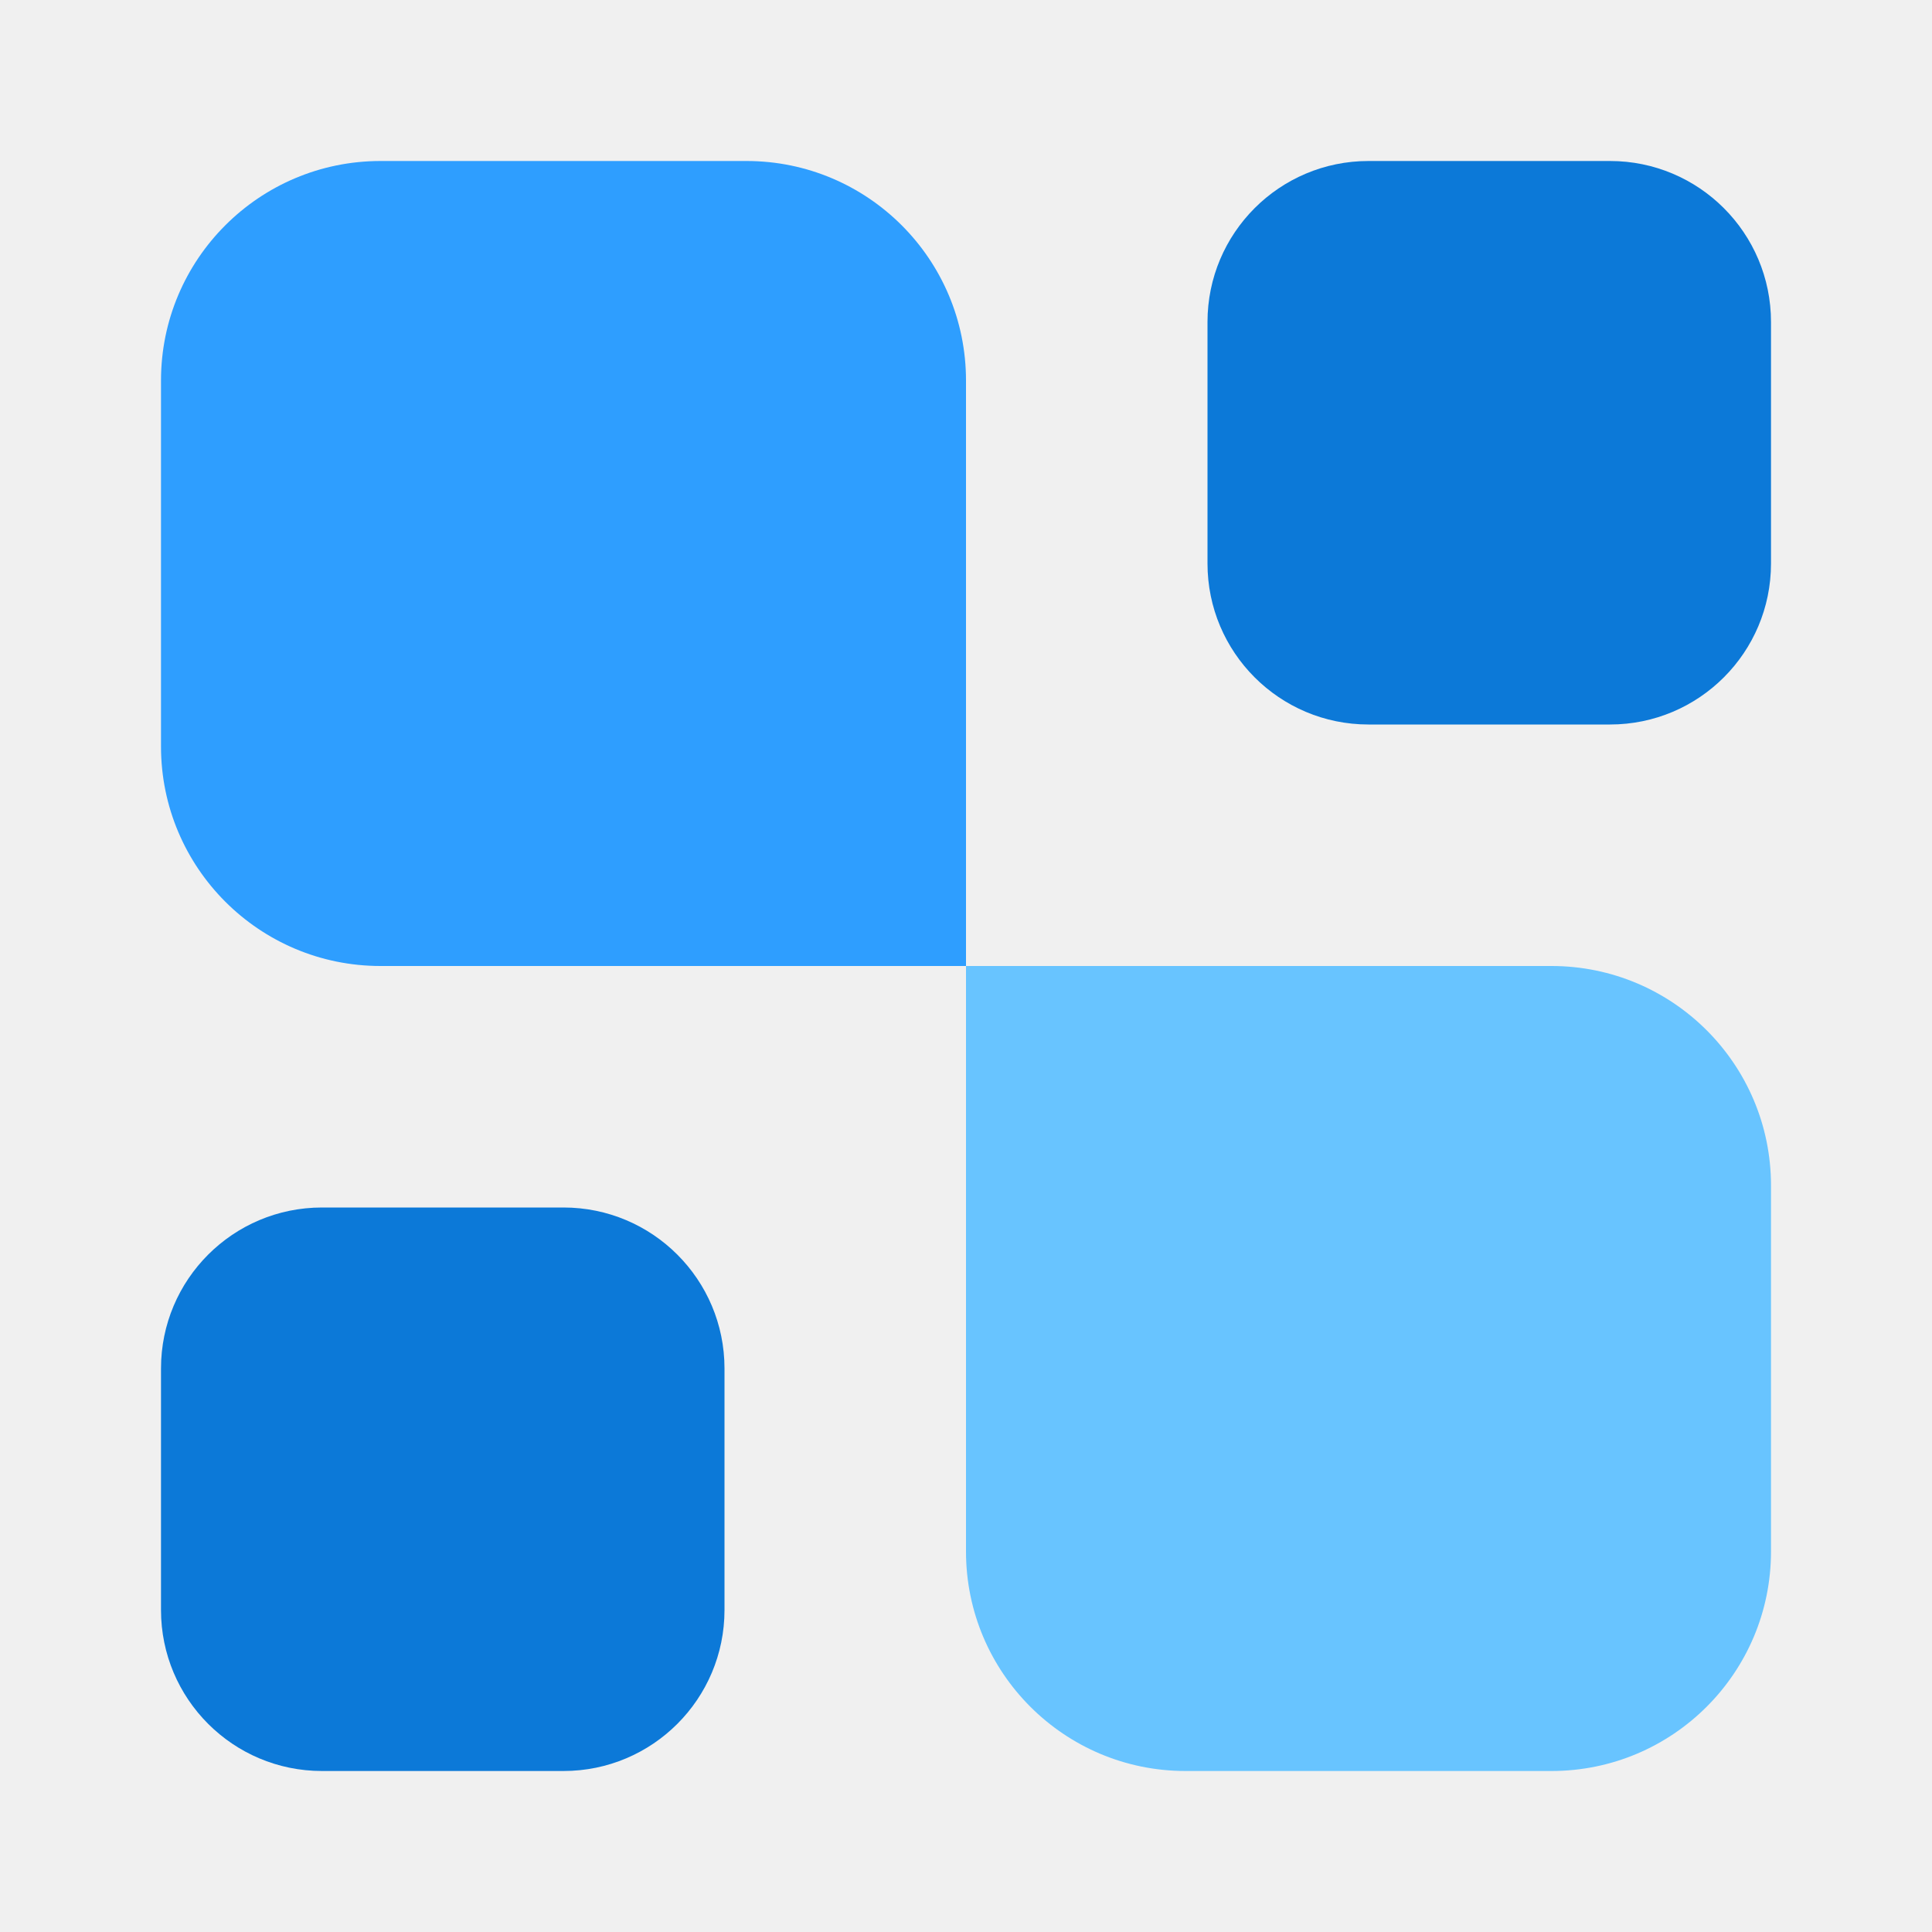
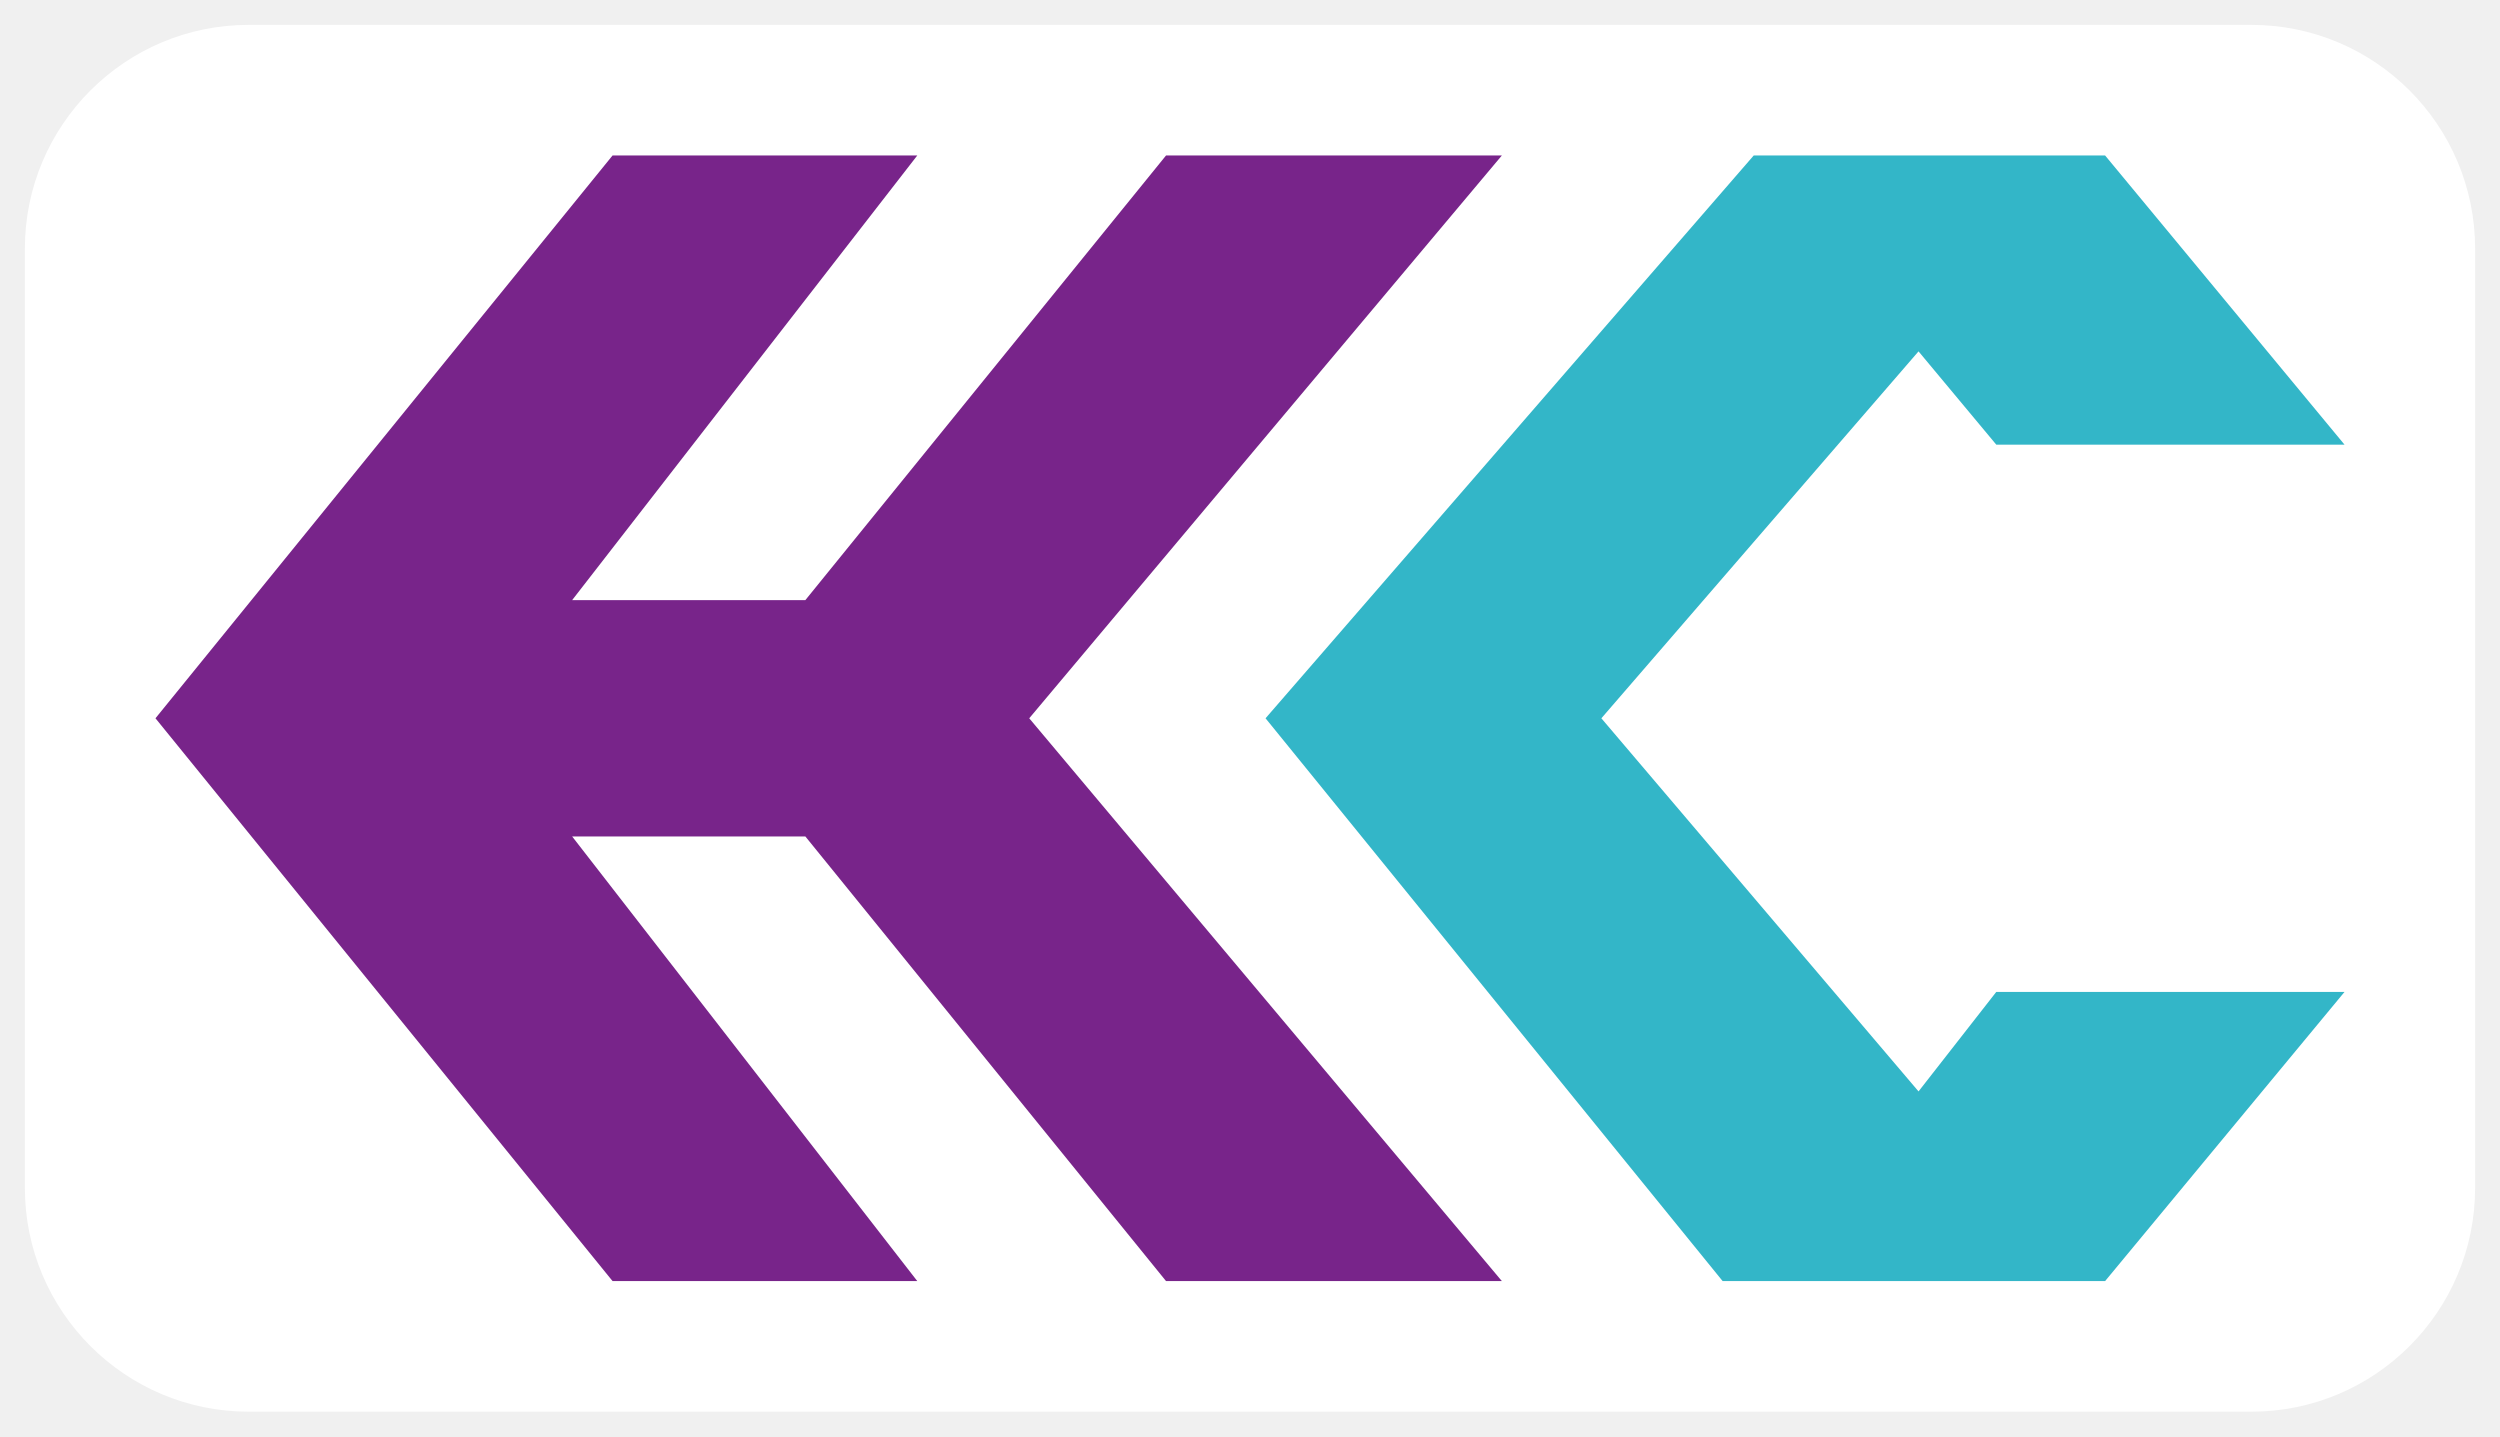
- <svg xmlns="http://www.w3.org/2000/svg" width="24" height="24" viewBox="0 0 24 24" fill="none">
-   <path d="M22 19.273C22 20.779 20.779 22 19.273 22H14.727C13.221 22 12 20.779 12 19.273V12H19.273C20.779 12 22 13.221 22 14.727V19.273Z" fill="#68C4FF" />
-   <path d="M20 2C21.105 2 22 2.895 22 4V7C22 8.105 21.105 9 20 9H17C15.895 9 15 8.105 15 7V4C15 2.895 15.895 2 17 2H20Z" fill="#0C79D8" />
-   <path d="M7 15C8.105 15 9 15.895 9 17V20C9 21.105 8.105 22 7 22H4C2.895 22 2 21.105 2 20V17C2 15.895 2.895 15 4 15H7Z" fill="#0C79D8" />
-   <path d="M12 12H4.727C3.221 12 2 10.779 2 9.273V4.727C2 3.221 3.221 2 4.727 2H9.273C10.779 2 12 3.221 12 4.727V12Z" fill="#2E9EFF" />
+ <svg xmlns="http://www.w3.org/2000/svg" viewBox="0 0 804 462" role="img" aria-label="HezEdge">
+   <rect x="8" y="8" width="788" height="446" rx="72" fill="#FFFFFF" />
+   <path fill="#78248A" d="M50 231 197 50h98L184 193h75l116-143h108L331 231l152 181H375L259 269h-75l111 143h-98Z" />
+   <path fill="#33B6C8" d="m407 231 157-181h113l77 93h-112l-25-30-102 118 102 120 25-32h112l-77 93H554Z" />
</svg>
